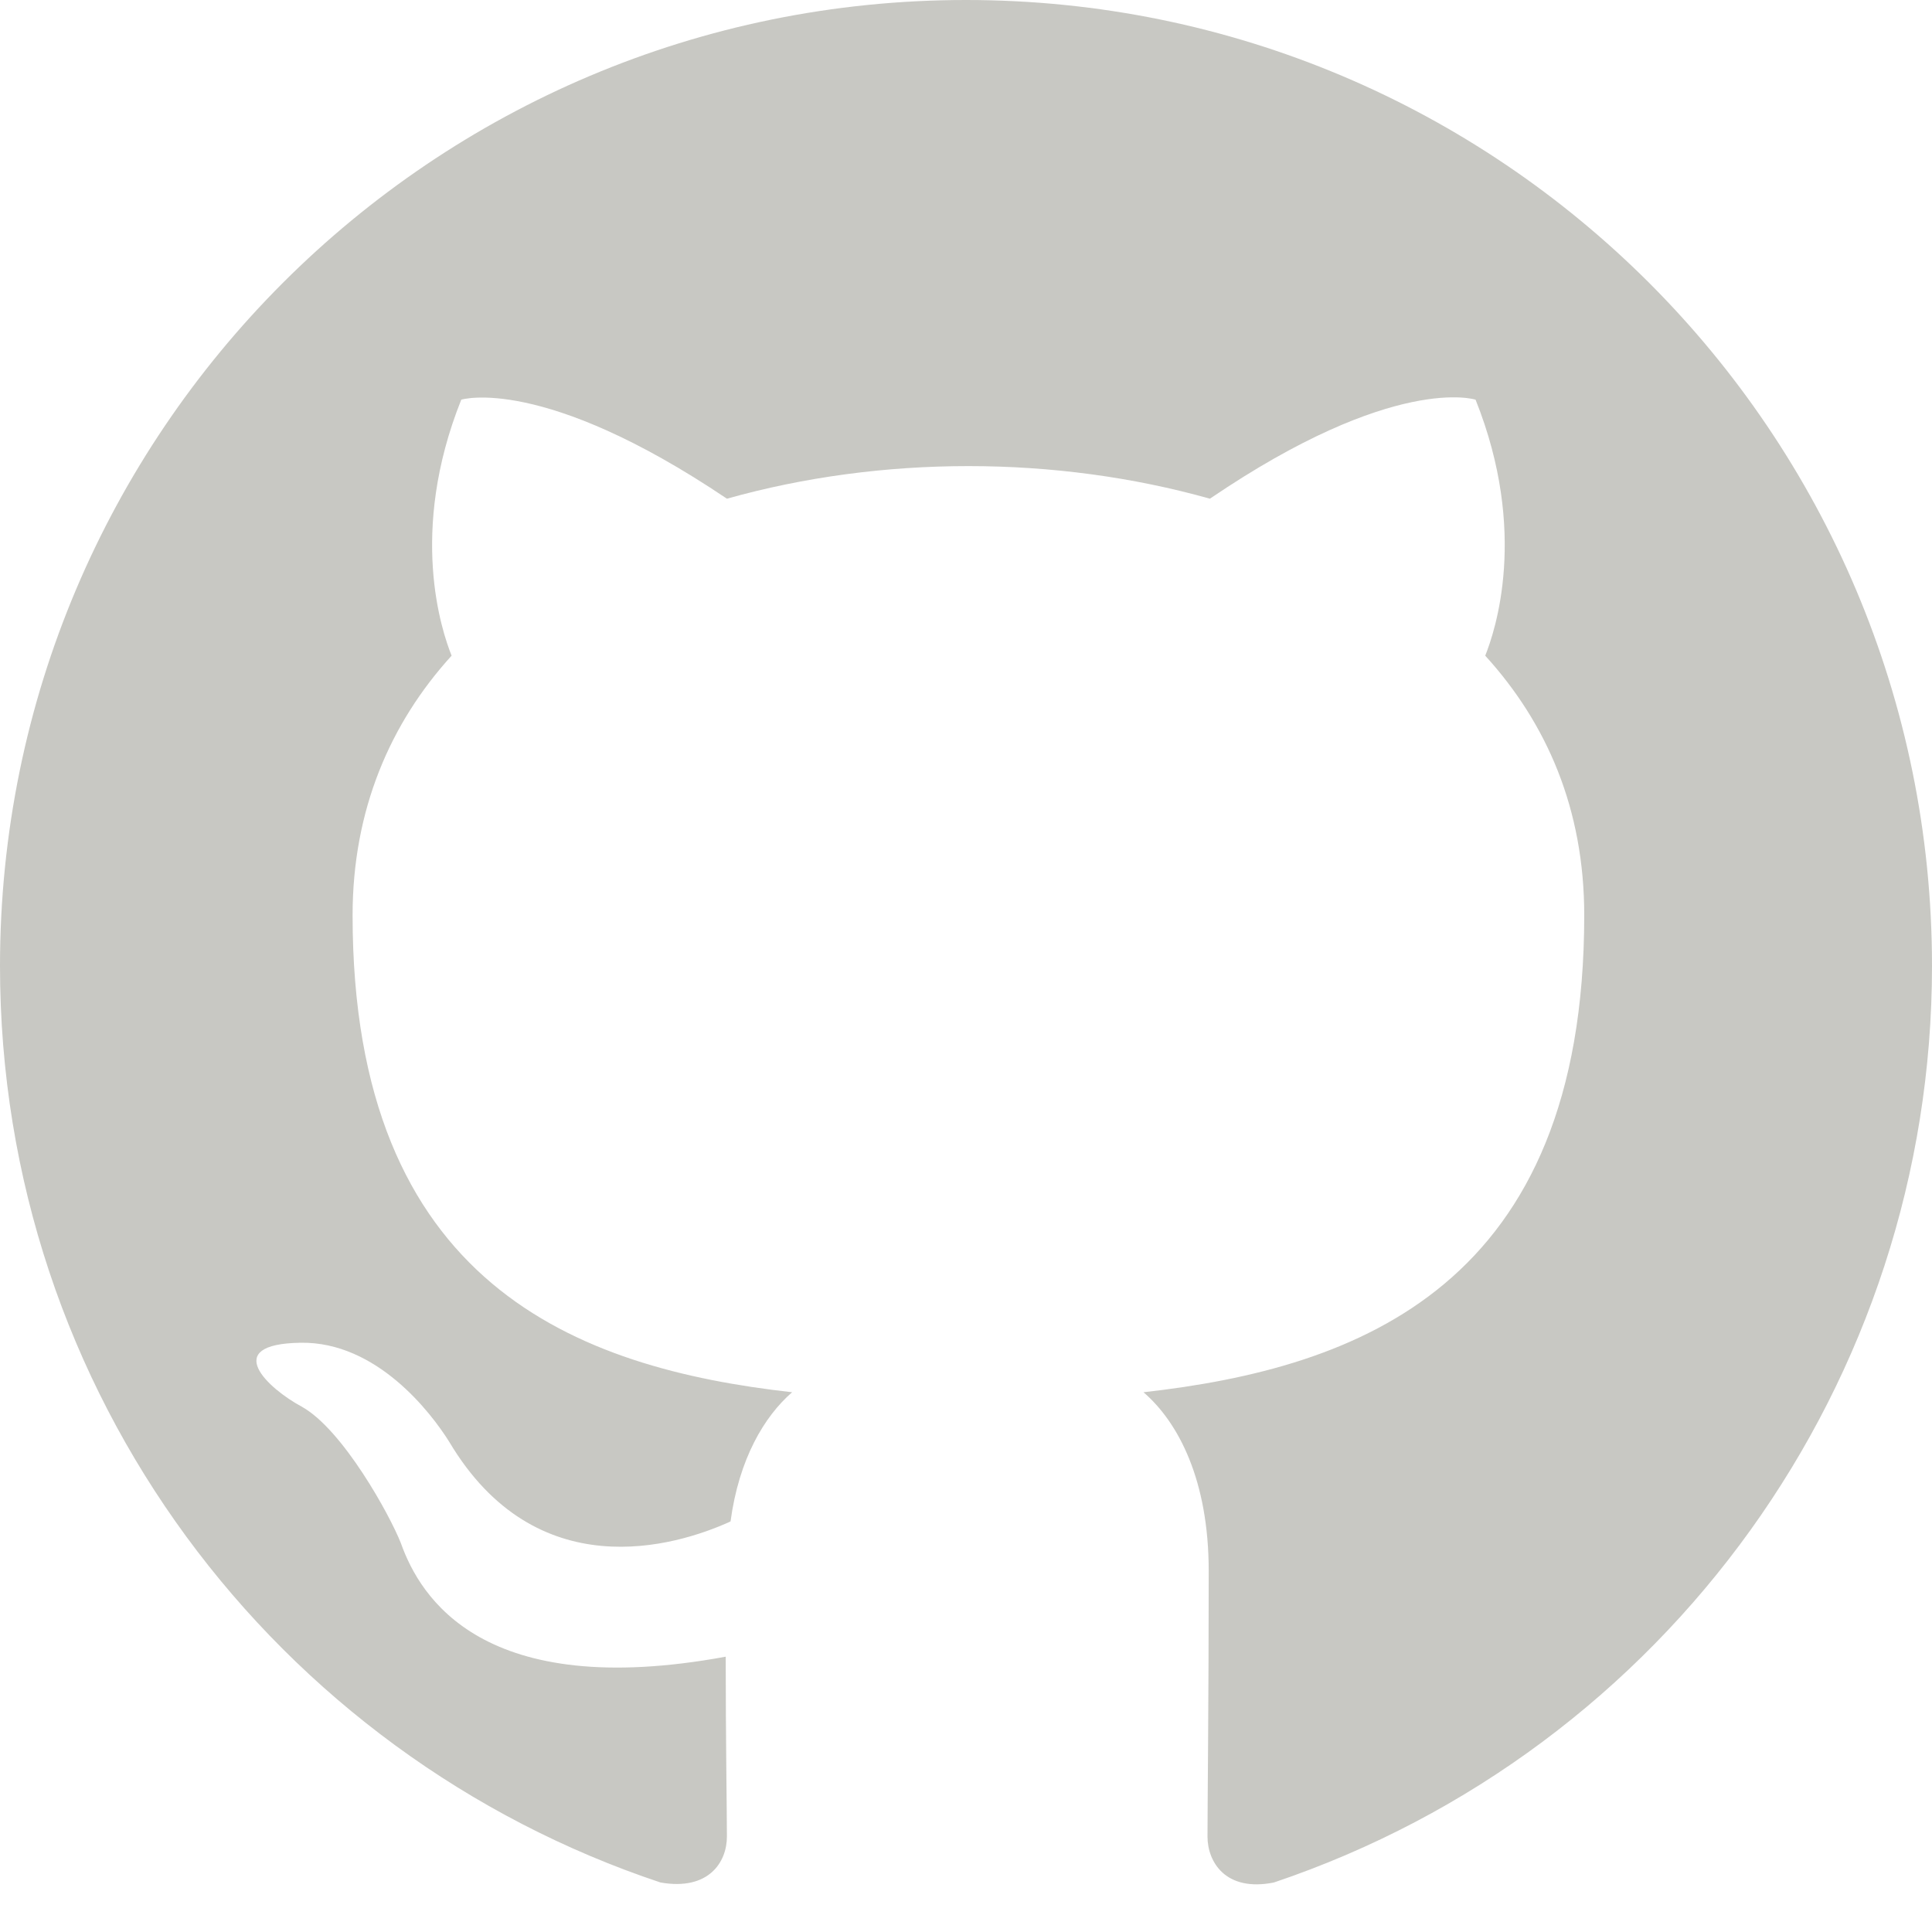
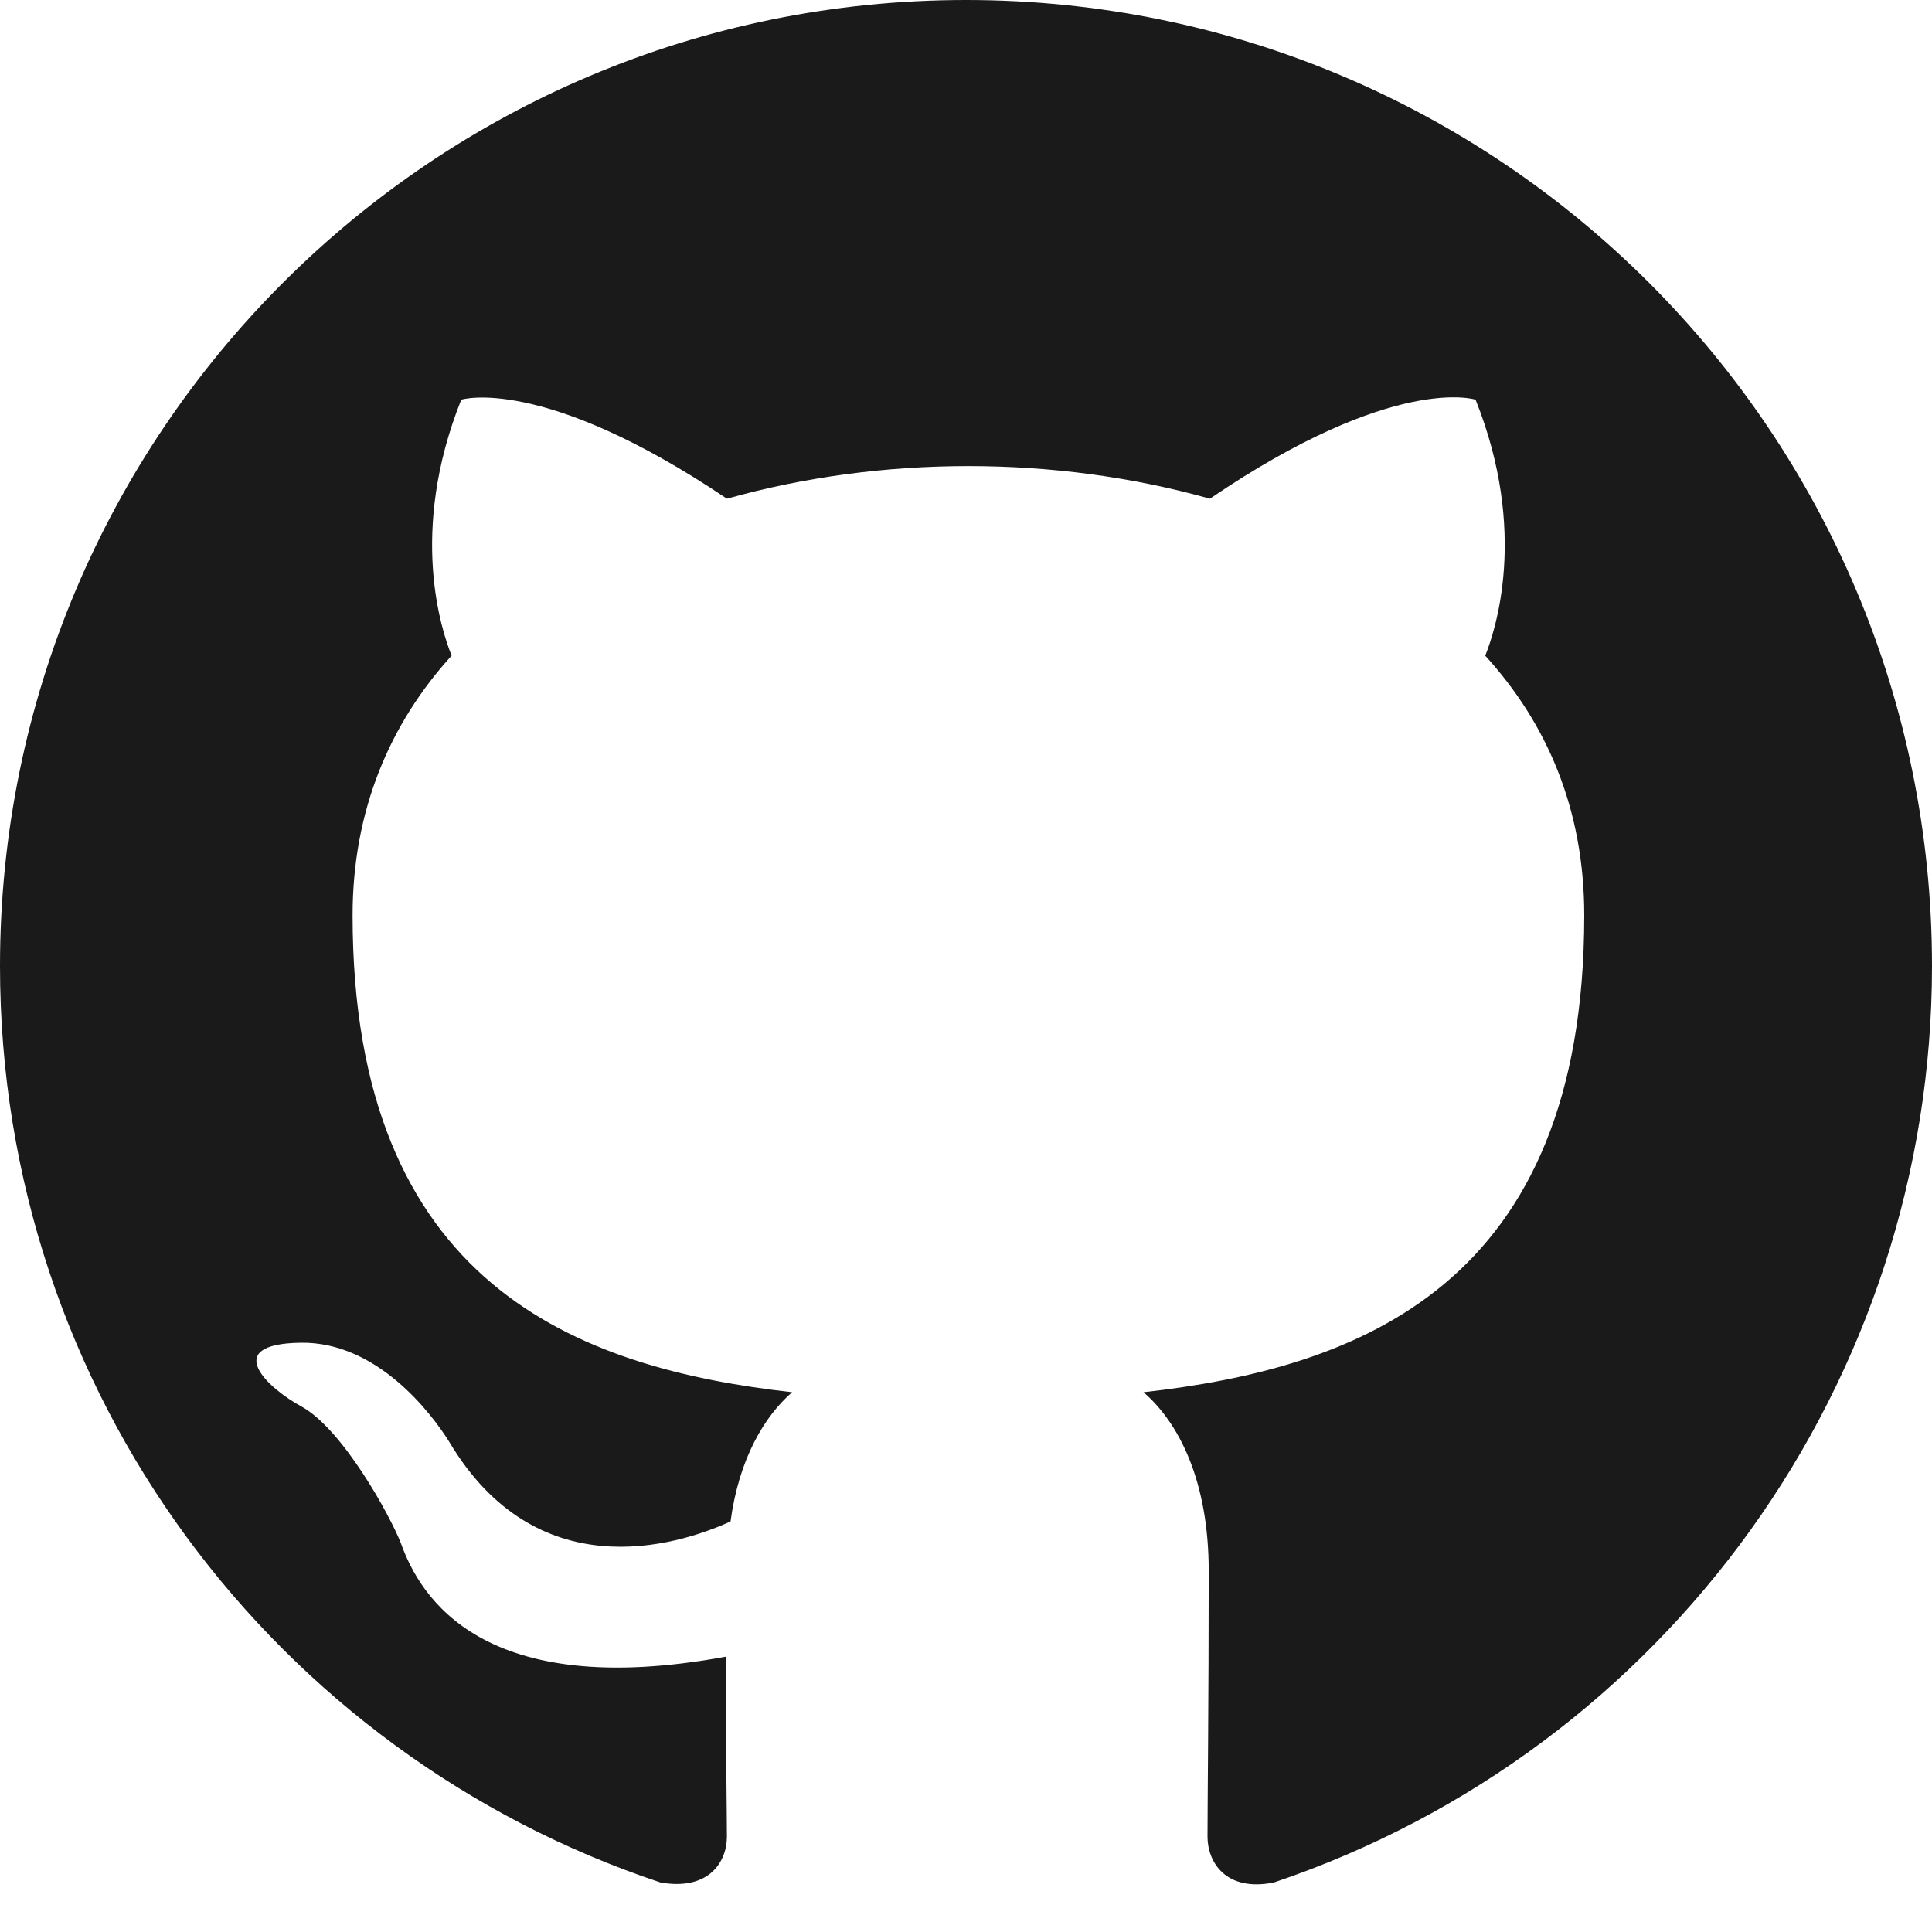
- <svg xmlns="http://www.w3.org/2000/svg" viewBox="0 0 16 16" fill="#c8c8c3">
+ <svg xmlns="http://www.w3.org/2000/svg" viewBox="0 0 16 16" fill="#1a1a1a">
  <path d="M8 0C3.58 0 0 3.58 0 8c0 3.54 2.29 6.53 5.47 7.59.4.07.55-.17.55-.38 0-.19-.01-.82-.01-1.49-2.01.37-2.53-.49-2.69-.94-.09-.23-.48-.94-.82-1.13-.28-.15-.68-.52-.01-.53.63-.01 1.08.58 1.23.82.72 1.21 1.87.87 2.33.66.07-.52.28-.87.51-1.07-1.78-.2-3.64-.89-3.64-3.95 0-.87.31-1.59.82-2.15-.08-.2-.36-1.02.08-2.12 0 0 .67-.21 2.2.82.64-.18 1.32-.27 2-.27s1.36.09 2 .27c1.53-1.04 2.2-.82 2.2-.82.44 1.1.16 1.92.08 2.12.51.56.82 1.27.82 2.15 0 3.07-1.87 3.75-3.65 3.95.29.25.54.73.54 1.48 0 1.07-.01 1.93-.01 2.2 0 .21.15.46.55.38A8.01 8.01 0 0 0 16 8c0-4.42-3.58-8-8-8z" />
</svg>
